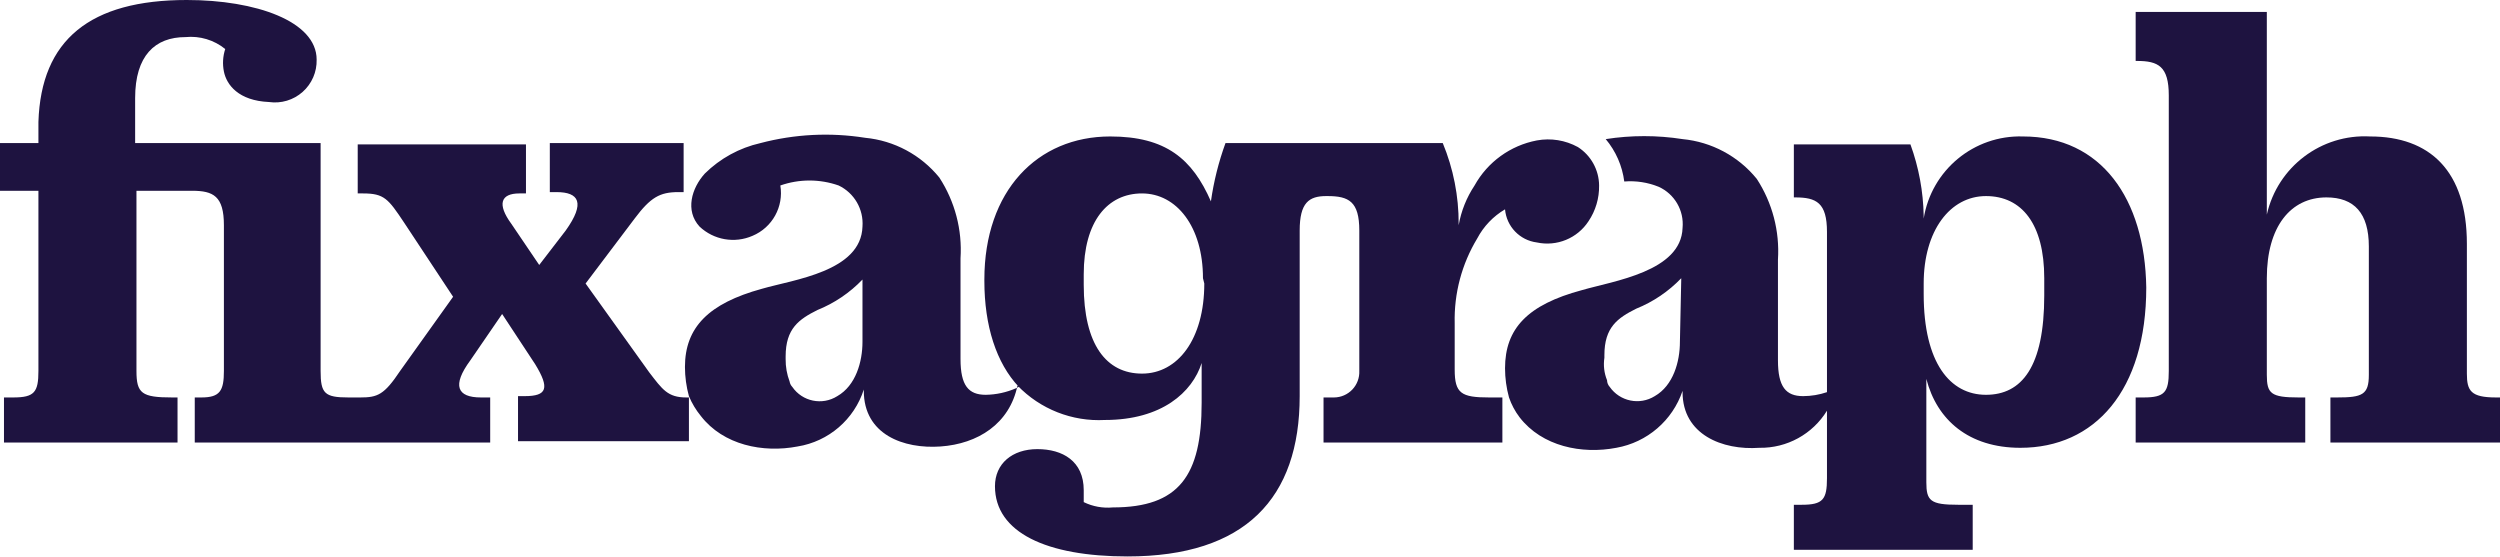
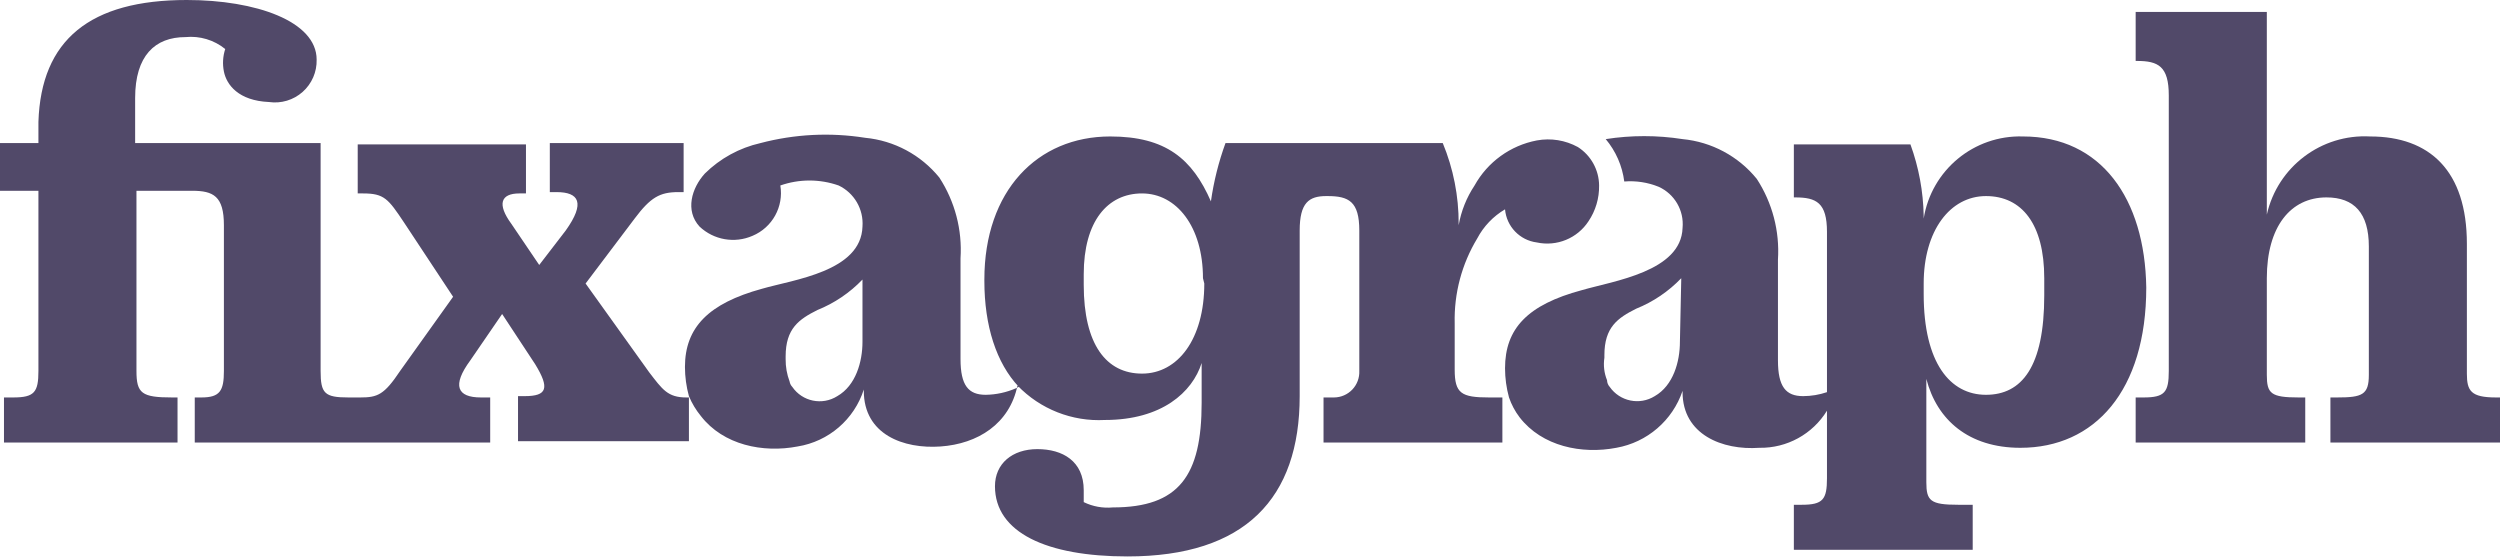
<svg xmlns="http://www.w3.org/2000/svg" width="138.38" height="30.8" viewBox="0 0 188.7 42">
-   <path d="M116.2,18.1,116,18Z" fill="#1e1340" />
-   <path d="M188.4,30c-1.9,0-2.2-.5-2.2-1.8V18.4c0-5.5-2.8-8.1-7.3-8.1a7.57,7.57,0,0,0-7.8,5.9V.9h-9.9V4.6h.1c1.6,0,2.4.4,2.4,2.6V28c0,1.6-.3,2-1.9,2h-.6v3.4H174V30h-.5c-2.1,0-2.4-.3-2.4-1.7V21c0-3.9,1.8-6.1,4.5-6.1,2.1,0,3.2,1.2,3.2,3.7v9.7c0,1.5-.5,1.7-2.4,1.7h-.5v3.4h12.8V30Z" fill="#1e1340" />
-   <path d="M152.7,10.3a7.36,7.36,0,0,0-7.5,6.2v-.2a16.64,16.64,0,0,0-1-5.4h-8.8v4h.1c1.6,0,2.4.4,2.4,2.6V29.6a5.66,5.66,0,0,1-1.8.3c-1.3,0-1.9-.7-1.9-2.7V19.6a10,10,0,0,0-1.6-6.1,8.23,8.23,0,0,0-5.6-3,18.8,18.8,0,0,0-5.8,0,6.2,6.2,0,0,1,1.4,3.2,5.69,5.69,0,0,1,2.6.4,3.09,3.09,0,0,1,1.8,3.1c-.1,3.3-5.2,4-7.6,4.7-4.1,1.1-5.8,2.9-5.8,5.9h0a8.33,8.33,0,0,0,.3,2.2,5.3,5.3,0,0,0,.8,1.5c1.7,2.2,4.7,2.8,7.3,2.3a6.47,6.47,0,0,0,5-4.3v.1c0,3.2,3,4.4,5.8,4.2a5.87,5.87,0,0,0,5.1-2.8v5.1c0,1.6-.3,2-1.9,2h-.6v3.4h13.5V38.1h-1.1c-2.1,0-2.4-.3-2.4-1.7V28.6c.8,3.1,3.2,5.2,7.1,5.2,5.6,0,9.5-4.3,9.5-12.1h0C161.9,15,158.6,10.3,152.7,10.3ZM126.8,25.8c0,1.5-.5,3.3-1.9,4.1a2.52,2.52,0,0,1-3.4-.7.76.76,0,0,1-.2-.5,3.21,3.21,0,0,1-.2-1.7v-.2c0-2.1,1-2.8,2.4-3.5a9.76,9.76,0,0,0,3.4-2.3v.1h0Zm27.5-3.5c0,5.4-1.7,7.5-4.4,7.5s-4.7-2.4-4.7-7.6v-.8c0-4,2-6.6,4.7-6.6s4.4,2.1,4.4,6.2Z" fill="#1e1340" />
-   <path d="M49,28.1l-4.8-6.7,3.7-4.9c1.2-1.6,1.9-2,3.3-2h.4V10.8H41.5v3.7H42c1.7,0,2.2.8.7,2.9l-2,2.6-2.1-3.1c-1.1-1.5-.8-2.3.6-2.3h.5V10.9H27v3.7h.4c1.6,0,1.9.4,3.1,2.2l3.7,5.6-4,5.6c-1.2,1.8-1.7,2-3,2h-.9c-1.8,0-2.1-.3-2.1-2V10.8h-14V7.4c0-3.2,1.5-4.6,3.8-4.6a4.12,4.12,0,0,1,3,.9,3.34,3.34,0,0,0-.1,1.7c.2,1,1.1,2.2,3.4,2.3a3.15,3.15,0,0,0,3.6-3.2c0-2.9-4.6-4.5-9.8-4.5C6.8,0,3.1,3,2.9,9.2v1.6H0v3.6H2.9V28c0,1.6-.3,2-1.9,2H.3v3.4H13.4V30H13c-2.3,0-2.7-.3-2.7-2V14.4h4.2c1.6,0,2.4.4,2.4,2.6V28c0,1.5-.3,2-1.7,2h-.5v3.4H37V30h-.7c-1.8,0-2.2-.9-.8-2.8l2.4-3.5,2.5,3.8c1.1,1.8.9,2.4-.8,2.4h-.5v3.4H52V30h-.2C50.4,30,50,29.4,49,28.1Z" fill="#1e1340" />
-   <path d="M120.7,14a3.48,3.48,0,0,0-1.6-2.9,4.68,4.68,0,0,0-3.1-.5,6.84,6.84,0,0,0-4.7,3.4,7.89,7.89,0,0,0-1.2,3v-.1a15.8,15.8,0,0,0-1.2-6.1H92.5a21.81,21.81,0,0,0-1.1,4.4C90,12,88,10.3,83.8,10.3c-5.5,0-9.5,4.1-9.5,10.8v.1c0,3.4.9,6.2,2.6,8l-.2.1a5.93,5.93,0,0,1-2.3.5c-1.3,0-1.9-.7-1.9-2.7V19.5a10,10,0,0,0-1.6-6.1,8.23,8.23,0,0,0-5.6-3,19.19,19.19,0,0,0-7.9.4,8.72,8.72,0,0,0-4.2,2.3c-1,1.1-1.5,2.8-.4,4a3.68,3.68,0,0,0,4,.7A3.5,3.5,0,0,0,58.9,14h0a6.64,6.64,0,0,1,4.4,0,3.18,3.18,0,0,1,1.8,3.1c-.1,3.4-5.2,4-7.6,4.7-4,1.1-5.8,2.9-5.8,5.9h0a8.33,8.33,0,0,0,.3,2.2,6,6,0,0,0,.9,1.5c1.7,2.2,4.7,2.8,7.3,2.3a6.3,6.3,0,0,0,5-4.3v.1c0,3.3,3,4.4,5.8,4.2s5.2-1.7,5.8-4.6a8.52,8.52,0,0,0,6.6,2.6c4.3,0,6.6-2.1,7.3-4.3v3c0,5.5-1.7,7.9-6.7,7.9a4.13,4.13,0,0,1-2.2-.4V37c0-2.2-1.6-3.1-3.5-3.1s-3.2,1.1-3.2,2.8c0,3.5,3.9,5.3,10,5.3,8.9,0,13-4.4,13-12.1V17.4c0-2.1.7-2.6,2-2.6h.1c1.6,0,2.4.4,2.4,2.6V28a1.92,1.92,0,0,1-1.9,2h-.8v3.4h13.5V30h-1c-2.1,0-2.6-.3-2.6-2.1V24.4a11.81,11.81,0,0,1,1.7-6.4,5.56,5.56,0,0,1,2.1-2.2,2.76,2.76,0,0,0,2.4,2.5,3.72,3.72,0,0,0,3.9-1.6A4.69,4.69,0,0,0,120.7,14ZM65.1,25.8c0,1.5-.5,3.3-1.9,4.1a2.5,2.5,0,0,1-3.4-.7.76.76,0,0,1-.2-.4,4.67,4.67,0,0,1-.3-1.7v-.2c0-2.1,1-2.8,2.4-3.5a9.76,9.76,0,0,0,3.4-2.3v.1h0Zm25.8-4.4c0,4.2-2,6.8-4.7,6.8s-4.4-2.2-4.4-6.7v-.8c0-4,1.8-6.1,4.4-6.1s4.6,2.5,4.6,6.4Z" fill="#1e1340" />
+   <path d="M116.2,18.1,116,18Z" fill="#514969" />
+   <path d="M188.4,30c-1.9,0-2.2-.5-2.2-1.8V18.4c0-5.5-2.8-8.1-7.3-8.1a7.57,7.57,0,0,0-7.8,5.9V.9h-9.9V4.6h.1c1.6,0,2.4.4,2.4,2.6V28c0,1.6-.3,2-1.9,2h-.6v3.4H174V30h-.5c-2.1,0-2.4-.3-2.4-1.7V21c0-3.9,1.8-6.1,4.5-6.1,2.1,0,3.2,1.2,3.2,3.7v9.7c0,1.5-.5,1.7-2.4,1.7h-.5v3.4h12.8V30Z" fill="#514969" />
+   <path d="M152.7,10.3a7.36,7.36,0,0,0-7.5,6.2v-.2a16.64,16.64,0,0,0-1-5.4h-8.8v4h.1c1.6,0,2.4.4,2.4,2.6V29.6a5.66,5.66,0,0,1-1.8.3c-1.3,0-1.9-.7-1.9-2.7V19.6a10,10,0,0,0-1.6-6.1,8.23,8.23,0,0,0-5.6-3,18.8,18.8,0,0,0-5.8,0,6.2,6.2,0,0,1,1.4,3.2,5.69,5.69,0,0,1,2.6.4,3.09,3.09,0,0,1,1.8,3.1c-.1,3.3-5.2,4-7.6,4.7-4.1,1.1-5.8,2.9-5.8,5.9h0a8.33,8.33,0,0,0,.3,2.2,5.3,5.3,0,0,0,.8,1.5c1.7,2.2,4.7,2.8,7.3,2.3a6.47,6.47,0,0,0,5-4.3v.1c0,3.2,3,4.4,5.8,4.2a5.87,5.87,0,0,0,5.1-2.8v5.1c0,1.6-.3,2-1.9,2h-.6v3.4h13.5V38.1h-1.1c-2.1,0-2.4-.3-2.4-1.7V28.6c.8,3.1,3.2,5.2,7.1,5.2,5.6,0,9.5-4.3,9.5-12.1h0C161.9,15,158.6,10.3,152.7,10.3ZM126.8,25.8c0,1.5-.5,3.3-1.9,4.1a2.52,2.52,0,0,1-3.4-.7.76.76,0,0,1-.2-.5,3.21,3.21,0,0,1-.2-1.7v-.2c0-2.1,1-2.8,2.4-3.5a9.76,9.76,0,0,0,3.4-2.3v.1h0Zm27.5-3.5c0,5.4-1.7,7.5-4.4,7.5s-4.7-2.4-4.7-7.6v-.8c0-4,2-6.6,4.7-6.6s4.4,2.1,4.4,6.2Z" fill="#514969" />
+   <path d="M49,28.1l-4.8-6.7,3.7-4.9c1.2-1.6,1.9-2,3.3-2h.4V10.8H41.5v3.7H42c1.7,0,2.2.8.7,2.9l-2,2.6-2.1-3.1c-1.1-1.5-.8-2.3.6-2.3h.5V10.9H27v3.7h.4c1.6,0,1.9.4,3.1,2.2l3.7,5.6-4,5.6c-1.2,1.8-1.7,2-3,2h-.9c-1.8,0-2.1-.3-2.1-2V10.8h-14V7.4c0-3.2,1.5-4.6,3.8-4.6a4.12,4.12,0,0,1,3,.9,3.34,3.34,0,0,0-.1,1.7c.2,1,1.1,2.2,3.4,2.3a3.15,3.15,0,0,0,3.6-3.2c0-2.9-4.6-4.5-9.8-4.5C6.8,0,3.1,3,2.9,9.2v1.6H0v3.6H2.9V28c0,1.6-.3,2-1.9,2H.3v3.4H13.4V30H13c-2.3,0-2.7-.3-2.7-2V14.4h4.2c1.6,0,2.4.4,2.4,2.6V28c0,1.5-.3,2-1.7,2h-.5v3.4H37V30h-.7c-1.8,0-2.2-.9-.8-2.8l2.4-3.5,2.5,3.8c1.1,1.8.9,2.4-.8,2.4h-.5v3.4H52V30h-.2C50.4,30,50,29.4,49,28.1Z" fill="#514969" />
+   <path d="M120.7,14a3.48,3.48,0,0,0-1.6-2.9,4.68,4.68,0,0,0-3.1-.5,6.84,6.84,0,0,0-4.7,3.4,7.89,7.89,0,0,0-1.2,3v-.1a15.8,15.8,0,0,0-1.2-6.1H92.5a21.81,21.81,0,0,0-1.1,4.4C90,12,88,10.3,83.8,10.3c-5.5,0-9.5,4.1-9.5,10.8v.1c0,3.4.9,6.2,2.6,8l-.2.1a5.93,5.93,0,0,1-2.3.5c-1.3,0-1.9-.7-1.9-2.7V19.5a10,10,0,0,0-1.6-6.1,8.23,8.23,0,0,0-5.6-3,19.19,19.19,0,0,0-7.9.4,8.72,8.72,0,0,0-4.2,2.3c-1,1.1-1.5,2.8-.4,4a3.68,3.68,0,0,0,4,.7A3.5,3.5,0,0,0,58.9,14h0a6.64,6.64,0,0,1,4.4,0,3.18,3.18,0,0,1,1.8,3.1c-.1,3.4-5.2,4-7.6,4.7-4,1.1-5.8,2.9-5.8,5.9h0a8.33,8.33,0,0,0,.3,2.2,6,6,0,0,0,.9,1.5c1.7,2.2,4.7,2.8,7.3,2.3a6.3,6.3,0,0,0,5-4.3v.1c0,3.3,3,4.4,5.8,4.2s5.2-1.7,5.8-4.6a8.52,8.52,0,0,0,6.6,2.6c4.3,0,6.6-2.1,7.3-4.3v3c0,5.5-1.7,7.9-6.7,7.9a4.13,4.13,0,0,1-2.2-.4V37c0-2.2-1.6-3.1-3.5-3.1s-3.2,1.1-3.2,2.8c0,3.5,3.9,5.3,10,5.3,8.9,0,13-4.4,13-12.1V17.4c0-2.1.7-2.6,2-2.6h.1c1.6,0,2.4.4,2.4,2.6V28a1.92,1.92,0,0,1-1.9,2h-.8v3.4h13.5V30h-1c-2.1,0-2.6-.3-2.6-2.1V24.4a11.81,11.81,0,0,1,1.7-6.4,5.56,5.56,0,0,1,2.1-2.2,2.76,2.76,0,0,0,2.4,2.5,3.72,3.72,0,0,0,3.9-1.6A4.69,4.69,0,0,0,120.7,14ZM65.1,25.8c0,1.5-.5,3.3-1.9,4.1a2.5,2.5,0,0,1-3.4-.7.76.76,0,0,1-.2-.4,4.67,4.67,0,0,1-.3-1.7v-.2c0-2.1,1-2.8,2.4-3.5a9.76,9.76,0,0,0,3.4-2.3v.1h0Zm25.8-4.4c0,4.2-2,6.8-4.7,6.8s-4.4-2.2-4.4-6.7v-.8c0-4,1.8-6.1,4.4-6.1s4.6,2.5,4.6,6.4Z" fill="#514969" />
</svg>
